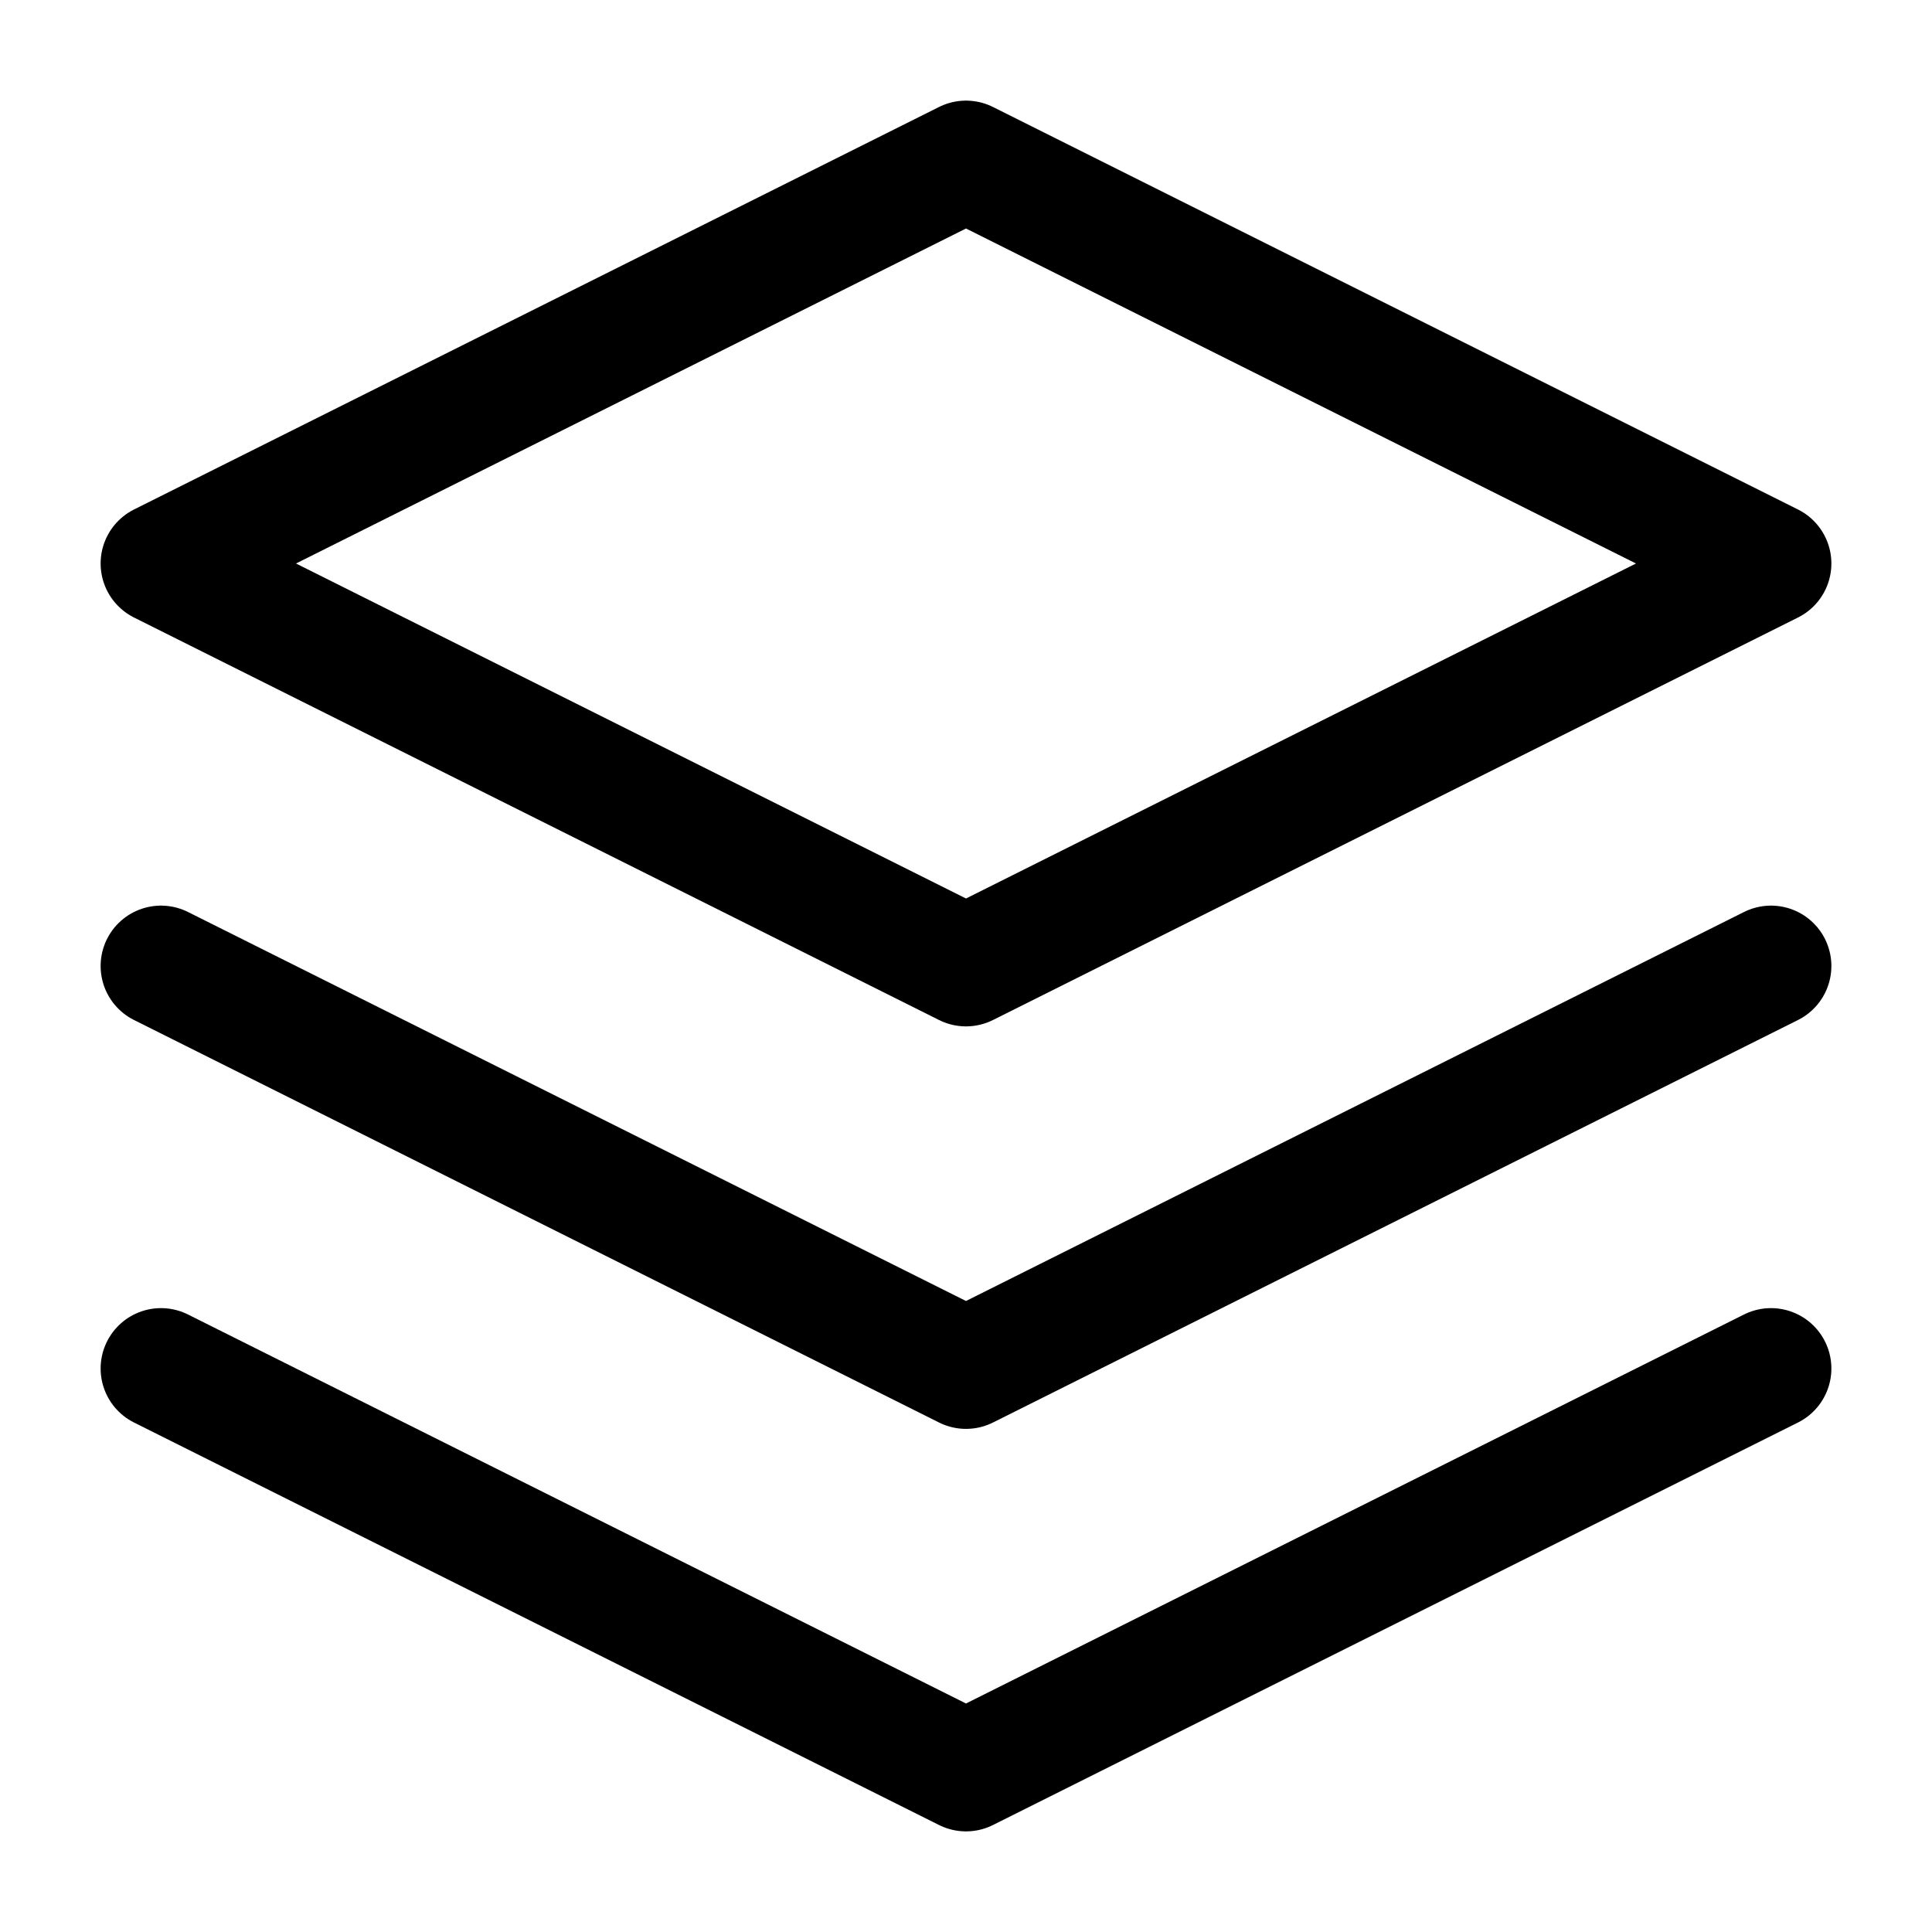
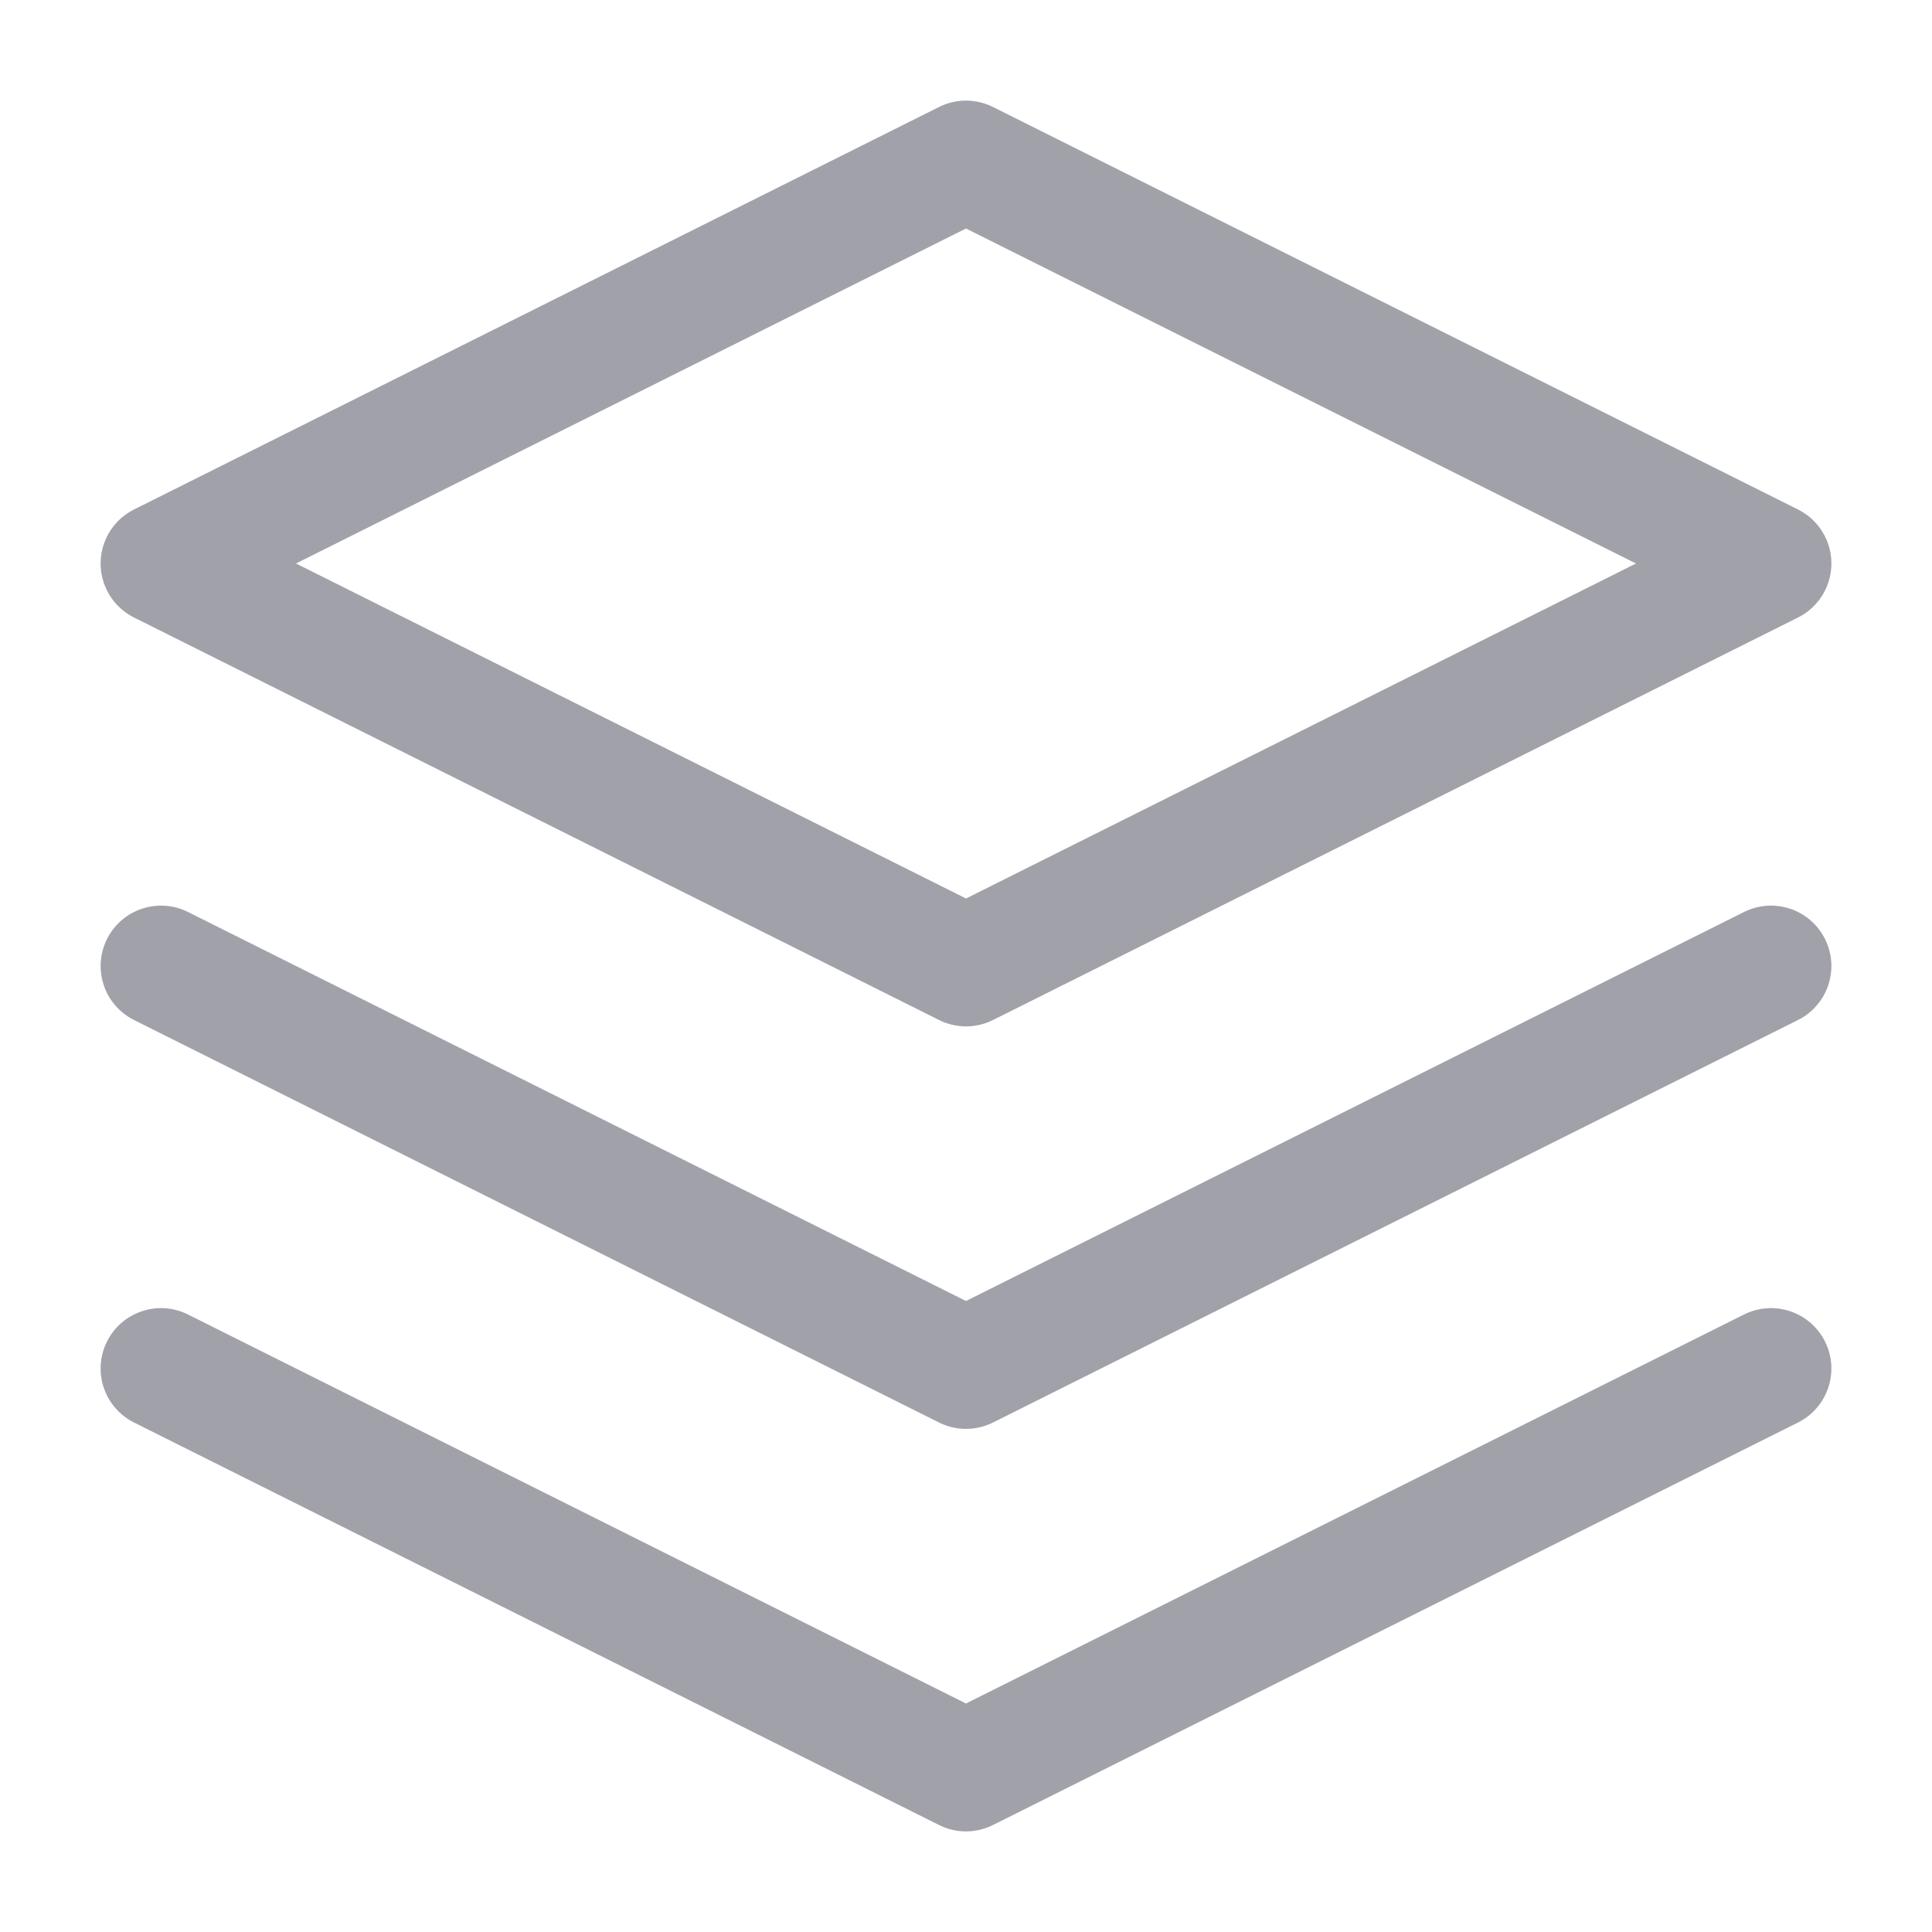
- <svg xmlns="http://www.w3.org/2000/svg" width="24" height="24" viewBox="0 0 24 24" fill="none" stroke="currentColor" stroke-width="1.5" stroke-linecap="round" stroke-linejoin="round">
+ <svg xmlns="http://www.w3.org/2000/svg" width="24" height="24" viewBox="0 0 24 24" fill="none" stroke="#a1a1aa" stroke-width="1.5" stroke-linecap="round" stroke-linejoin="round">
  <path d="M12 2L2 7l10 5 10-5-10-5z" />
  <path d="M2 17l10 5 10-5" />
  <path d="M2 12l10 5 10-5" />
</svg>
